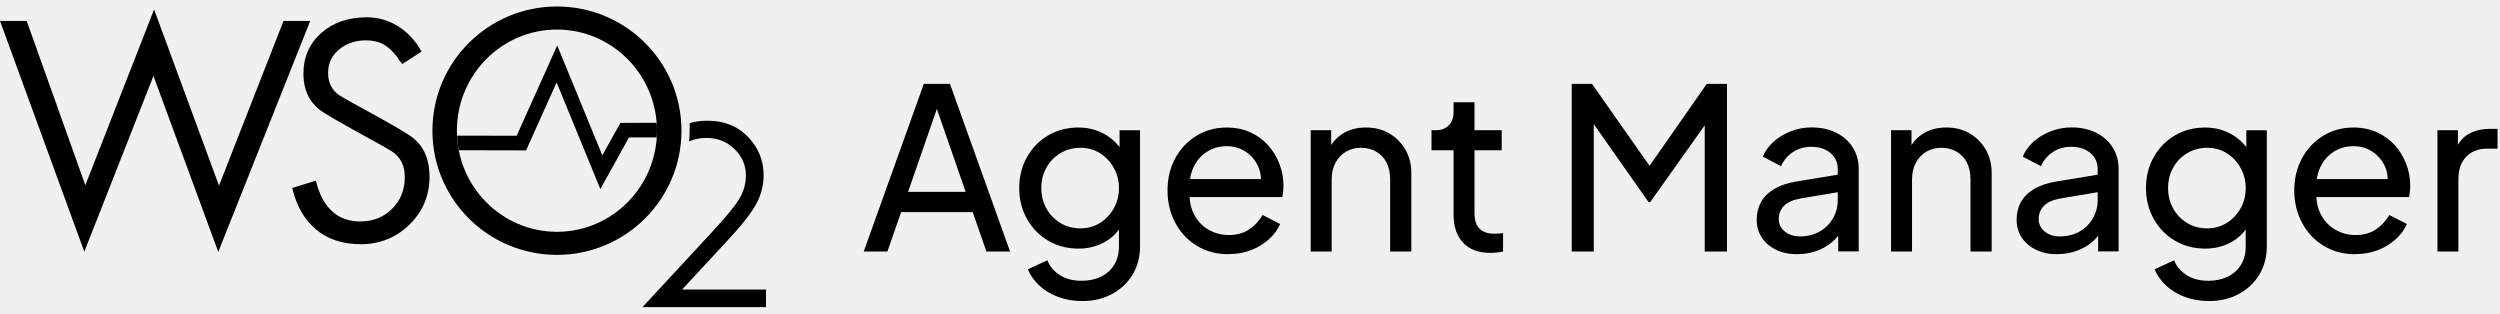
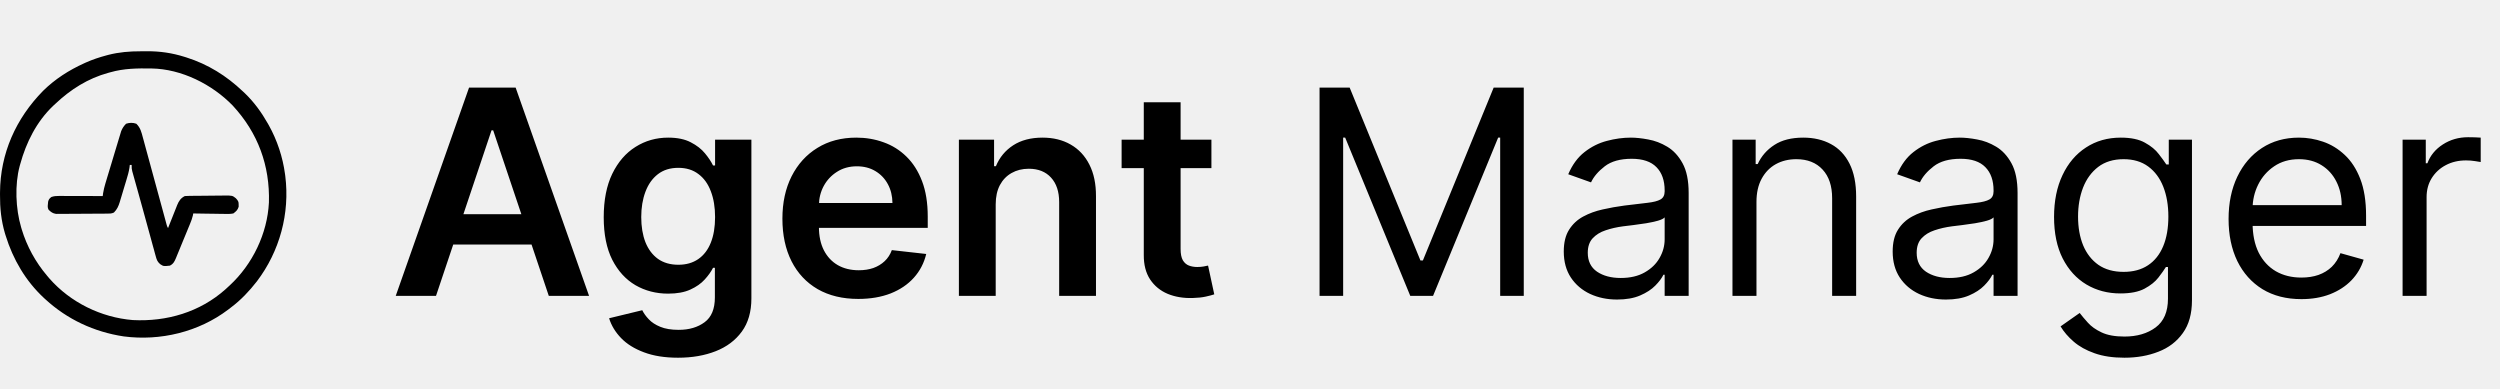
- <svg xmlns="http://www.w3.org/2000/svg" id="Layer_1" data-name="Layer 1" viewBox="0 0 681.4 85.49">
-   <g>
-     <polygon points="77.28 5.7 59.69 50.6 42 2.58 23.26 50.49 7.27 5.7 0 5.7 22.98 68.6 41.83 20.69 59.49 68.66 84.55 5.7 77.28 5.7" />
-     <path d="M112.67,37.66c-2.93-2.4-18.3-10.38-20.28-11.76-1.97-1.38-2.96-3.38-2.96-6.01s1-4.77,3.01-6.42c2-1.65,4.44-2.47,7.31-2.47,1.85,0,3.43.36,4.75,1.08,1.32.72,2.57,1.89,3.77,3.5l.63.98c.18.13.42.43.72.9l5.29-3.41c-1.74-3.05-3.9-5.37-6.51-6.96-2.6-1.58-5.4-2.38-8.38-2.38-5.09,0-9.25,1.43-12.48,4.31-3.23,2.87-4.84,6.56-4.84,11.05,0,4.24,1.46,7.52,4.39,9.82,2.94,2.3,17.56,9.89,19.83,11.45,2.28,1.55,3.41,3.85,3.41,6.91,0,3.47-1.14,6.35-3.45,8.65-2.3,2.31-5.22,3.46-8.75,3.46-3.11,0-5.68-.96-7.71-2.87-2.04-1.92-3.47-4.66-4.31-8.25l-6.46,1.98c.56,2.42,1.39,4.58,2.45,6.46,1.09,1.92,2.45,3.55,4.06,4.88,3.2,2.67,7.25,4,12.16,4,5.2,0,9.63-1.79,13.28-5.34,3.64-3.56,5.47-7.91,5.47-13.06,0-4.6-1.46-8.1-4.4-10.49Z" />
-     <path d="M188.01,33.54c1.51-.43,3.11-.64,4.82-.64,4.56,0,8.25,1.48,11.06,4.42,2.82,2.94,4.24,6.41,4.24,10.4,0,2.81-.68,5.44-2.03,7.9-1.34,2.46-3.96,5.8-7.86,9.99l-12.34,13.31h22.89v4.79h-33.67l18.94-20.46c3.84-4.12,6.34-7.17,7.5-9.16,1.16-1.98,1.74-4.08,1.74-6.28,0-2.79-1.04-5.19-3.12-7.2-2.08-2.01-4.62-3.02-7.64-3.02-1.72,0-3.29.31-4.7.94.12-1.2.17-4.56.15-5.01Z" />
-     <g>
-       <path d="M151.8,1.77c-18.75,0-33.94,15.15-33.94,33.85s15.2,33.85,33.94,33.85,33.94-15.15,33.94-33.85S170.55,1.77,151.8,1.77ZM151.8,63.18c-15.06,0-27.27-12.34-27.27-27.56s12.21-27.56,27.27-27.56,27.27,12.34,27.27,27.56-12.21,27.56-27.27,27.56Z" />
-       <path d="M178.98,33.47l-9.88.02-4.93,8.86-12.29-29.96-11.06,24.61-16.25-.03c.07,1.36.23,2.69.48,3.98l18.34.04,8.32-18.52,11.92,29.05,7.81-14.06,7.56-.02c.04-.61.07-1.22.07-1.83,0-.72-.04-1.44-.09-2.15Z" />
-     </g>
+ <svg xmlns="http://www.w3.org/2000/svg" width="180" height="28" viewBox="0 0 419 58" fill="none">
+   <path d="M73.075 46H66.325L78.614 11.091H86.421L98.728 46H91.978L82.654 18.25H82.381L73.075 46ZM73.296 32.312H91.705V37.392H73.296V32.312ZM113.643 56.364C111.427 56.364 109.523 56.062 107.933 55.46C106.342 54.869 105.063 54.074 104.097 53.074C103.131 52.074 102.461 50.966 102.086 49.75L107.643 48.403C107.893 48.915 108.256 49.42 108.734 49.92C109.211 50.432 109.853 50.852 110.66 51.182C111.478 51.523 112.506 51.693 113.745 51.693C115.495 51.693 116.944 51.267 118.092 50.415C119.239 49.574 119.813 48.188 119.813 46.256V41.295H119.506C119.188 41.932 118.722 42.585 118.109 43.256C117.506 43.926 116.705 44.489 115.705 44.943C114.717 45.398 113.472 45.625 111.972 45.625C109.961 45.625 108.137 45.153 106.501 44.21C104.876 43.256 103.58 41.835 102.614 39.949C101.66 38.051 101.183 35.676 101.183 32.824C101.183 29.949 101.66 27.523 102.614 25.546C103.58 23.557 104.881 22.051 106.518 21.028C108.154 19.994 109.978 19.477 111.989 19.477C113.523 19.477 114.785 19.739 115.773 20.261C116.773 20.773 117.569 21.392 118.16 22.119C118.751 22.835 119.2 23.511 119.506 24.148H119.847V19.818H125.933V46.426C125.933 48.665 125.398 50.517 124.33 51.983C123.262 53.449 121.802 54.545 119.95 55.273C118.097 56 115.995 56.364 113.643 56.364ZM113.694 40.784C115.001 40.784 116.114 40.466 117.035 39.83C117.955 39.193 118.654 38.278 119.131 37.085C119.609 35.892 119.847 34.46 119.847 32.79C119.847 31.142 119.609 29.699 119.131 28.46C118.665 27.222 117.972 26.261 117.052 25.579C116.143 24.886 115.023 24.54 113.694 24.54C112.319 24.54 111.171 24.898 110.251 25.614C109.33 26.329 108.637 27.312 108.171 28.562C107.705 29.801 107.472 31.21 107.472 32.79C107.472 34.392 107.705 35.795 108.171 37C108.648 38.193 109.347 39.125 110.268 39.795C111.2 40.455 112.342 40.784 113.694 40.784ZM143.847 46.511C141.222 46.511 138.955 45.966 137.046 44.875C135.148 43.773 133.688 42.216 132.665 40.205C131.643 38.182 131.131 35.801 131.131 33.062C131.131 30.369 131.643 28.006 132.665 25.972C133.7 23.926 135.143 22.335 136.995 21.199C138.847 20.051 141.023 19.477 143.523 19.477C145.137 19.477 146.66 19.739 148.092 20.261C149.535 20.773 150.808 21.568 151.91 22.648C153.023 23.727 153.898 25.102 154.535 26.773C155.171 28.432 155.489 30.409 155.489 32.705V34.597H134.029V30.438H149.575C149.563 29.256 149.308 28.204 148.808 27.284C148.308 26.352 147.609 25.619 146.711 25.085C145.825 24.551 144.79 24.284 143.609 24.284C142.347 24.284 141.239 24.591 140.285 25.204C139.33 25.807 138.586 26.602 138.052 27.591C137.529 28.568 137.262 29.642 137.251 30.812V34.443C137.251 35.966 137.529 37.273 138.086 38.364C138.643 39.443 139.421 40.273 140.421 40.852C141.421 41.42 142.592 41.705 143.933 41.705C144.83 41.705 145.643 41.58 146.37 41.33C147.097 41.068 147.728 40.688 148.262 40.188C148.796 39.688 149.2 39.068 149.472 38.33L155.234 38.977C154.87 40.5 154.177 41.83 153.154 42.966C152.143 44.091 150.847 44.966 149.268 45.591C147.688 46.205 145.881 46.511 143.847 46.511ZM166.88 30.659V46H160.71V19.818H166.607V24.267H166.914C167.516 22.801 168.477 21.636 169.795 20.773C171.124 19.909 172.766 19.477 174.721 19.477C176.528 19.477 178.102 19.864 179.442 20.636C180.795 21.409 181.84 22.528 182.579 23.994C183.329 25.46 183.698 27.239 183.687 29.329V46H177.516V30.284C177.516 28.534 177.062 27.165 176.153 26.176C175.255 25.188 174.011 24.693 172.42 24.693C171.34 24.693 170.38 24.932 169.539 25.409C168.71 25.875 168.056 26.551 167.579 27.438C167.113 28.324 166.88 29.398 166.88 30.659ZM203.033 19.818V24.591H187.982V19.818H203.033ZM191.698 13.546H197.869V38.125C197.869 38.955 197.994 39.591 198.244 40.034C198.505 40.466 198.846 40.761 199.266 40.92C199.687 41.08 200.153 41.159 200.664 41.159C201.05 41.159 201.403 41.131 201.721 41.074C202.05 41.017 202.3 40.966 202.471 40.92L203.511 45.744C203.181 45.858 202.71 45.983 202.096 46.119C201.494 46.256 200.755 46.335 199.88 46.358C198.335 46.403 196.942 46.17 195.704 45.659C194.465 45.136 193.482 44.33 192.755 43.239C192.039 42.148 191.687 40.784 191.698 39.148V13.546ZM221.157 11.091H226.202L238.066 40.068H238.475L250.339 11.091H255.384V46H251.43V19.477H251.089L240.18 46H236.362L225.452 19.477H225.112V46H221.157V11.091ZM271.019 46.614C269.36 46.614 267.854 46.301 266.502 45.676C265.15 45.04 264.076 44.125 263.281 42.932C262.485 41.727 262.087 40.273 262.087 38.568C262.087 37.068 262.383 35.852 262.974 34.92C263.565 33.977 264.354 33.239 265.343 32.705C266.332 32.17 267.423 31.773 268.616 31.511C269.82 31.239 271.031 31.023 272.246 30.864C273.837 30.659 275.127 30.506 276.116 30.403C277.116 30.29 277.843 30.102 278.298 29.841C278.763 29.579 278.996 29.125 278.996 28.477V28.341C278.996 26.659 278.536 25.352 277.616 24.421C276.707 23.489 275.326 23.023 273.474 23.023C271.553 23.023 270.048 23.443 268.957 24.284C267.866 25.125 267.099 26.023 266.656 26.977L262.837 25.614C263.519 24.023 264.428 22.784 265.565 21.898C266.712 21 267.962 20.375 269.315 20.023C270.678 19.659 272.019 19.477 273.337 19.477C274.178 19.477 275.144 19.579 276.235 19.784C277.337 19.977 278.4 20.381 279.423 20.994C280.457 21.608 281.315 22.534 281.996 23.773C282.678 25.011 283.019 26.671 283.019 28.75V46H278.996V42.455H278.792C278.519 43.023 278.065 43.631 277.428 44.278C276.792 44.926 275.945 45.477 274.888 45.932C273.832 46.386 272.542 46.614 271.019 46.614ZM271.633 43C273.224 43 274.565 42.688 275.656 42.062C276.758 41.438 277.587 40.631 278.144 39.642C278.712 38.653 278.996 37.614 278.996 36.523V32.841C278.826 33.045 278.451 33.233 277.871 33.403C277.303 33.562 276.644 33.705 275.894 33.83C275.156 33.943 274.434 34.045 273.729 34.136C273.036 34.216 272.474 34.284 272.042 34.341C270.996 34.477 270.019 34.699 269.11 35.006C268.212 35.301 267.485 35.75 266.928 36.352C266.383 36.943 266.11 37.75 266.11 38.773C266.11 40.17 266.627 41.227 267.661 41.943C268.707 42.648 270.031 43 271.633 43ZM294.384 30.25V46H290.362V19.818H294.248V23.909H294.589C295.202 22.579 296.134 21.511 297.384 20.704C298.634 19.886 300.248 19.477 302.225 19.477C303.998 19.477 305.549 19.841 306.879 20.568C308.208 21.284 309.242 22.375 309.981 23.841C310.719 25.296 311.089 27.136 311.089 29.364V46H307.066V29.636C307.066 27.579 306.532 25.977 305.464 24.829C304.396 23.671 302.93 23.091 301.066 23.091C299.782 23.091 298.634 23.369 297.623 23.926C296.623 24.483 295.833 25.296 295.254 26.364C294.674 27.432 294.384 28.727 294.384 30.25ZM326.144 46.614C324.485 46.614 322.979 46.301 321.627 45.676C320.275 45.04 319.201 44.125 318.406 42.932C317.61 41.727 317.212 40.273 317.212 38.568C317.212 37.068 317.508 35.852 318.099 34.92C318.69 33.977 319.479 33.239 320.468 32.705C321.457 32.17 322.548 31.773 323.741 31.511C324.945 31.239 326.156 31.023 327.371 30.864C328.962 30.659 330.252 30.506 331.241 30.403C332.241 30.29 332.968 30.102 333.423 29.841C333.888 29.579 334.121 29.125 334.121 28.477V28.341C334.121 26.659 333.661 25.352 332.741 24.421C331.832 23.489 330.451 23.023 328.599 23.023C326.678 23.023 325.173 23.443 324.082 24.284C322.991 25.125 322.224 26.023 321.781 26.977L317.962 25.614C318.644 24.023 319.553 22.784 320.69 21.898C321.837 21 323.087 20.375 324.44 20.023C325.803 19.659 327.144 19.477 328.462 19.477C329.303 19.477 330.269 19.579 331.36 19.784C332.462 19.977 333.525 20.381 334.548 20.994C335.582 21.608 336.44 22.534 337.121 23.773C337.803 25.011 338.144 26.671 338.144 28.75V46H334.121V42.455H333.917C333.644 43.023 333.19 43.631 332.553 44.278C331.917 44.926 331.07 45.477 330.013 45.932C328.957 46.386 327.667 46.614 326.144 46.614ZM326.758 43C328.349 43 329.69 42.688 330.781 42.062C331.883 41.438 332.712 40.631 333.269 39.642C333.837 38.653 334.121 37.614 334.121 36.523V32.841C333.951 33.045 333.576 33.233 332.996 33.403C332.428 33.562 331.769 33.705 331.019 33.83C330.281 33.943 329.559 34.045 328.854 34.136C328.161 34.216 327.599 34.284 327.167 34.341C326.121 34.477 325.144 34.699 324.235 35.006C323.337 35.301 322.61 35.75 322.053 36.352C321.508 36.943 321.235 37.75 321.235 38.773C321.235 40.17 321.752 41.227 322.786 41.943C323.832 42.648 325.156 43 326.758 43ZM356.055 56.364C354.112 56.364 352.441 56.114 351.043 55.614C349.646 55.125 348.481 54.477 347.549 53.67C346.629 52.875 345.896 52.023 345.35 51.114L348.555 48.864C348.918 49.341 349.379 49.886 349.935 50.5C350.492 51.125 351.254 51.665 352.219 52.119C353.197 52.585 354.475 52.818 356.055 52.818C358.168 52.818 359.913 52.307 361.288 51.284C362.663 50.261 363.35 48.659 363.35 46.477V41.159H363.009C362.714 41.636 362.293 42.227 361.748 42.932C361.214 43.625 360.441 44.244 359.43 44.79C358.43 45.324 357.077 45.591 355.373 45.591C353.259 45.591 351.362 45.091 349.68 44.091C348.009 43.091 346.685 41.636 345.708 39.727C344.742 37.818 344.259 35.5 344.259 32.773C344.259 30.091 344.731 27.756 345.674 25.767C346.617 23.767 347.93 22.222 349.612 21.131C351.293 20.028 353.237 19.477 355.441 19.477C357.146 19.477 358.498 19.761 359.498 20.329C360.509 20.886 361.282 21.523 361.816 22.239C362.362 22.943 362.782 23.523 363.077 23.977H363.487V19.818H367.373V46.75C367.373 49 366.862 50.83 365.839 52.239C364.827 53.659 363.464 54.699 361.748 55.358C360.043 56.028 358.146 56.364 356.055 56.364ZM355.918 41.977C357.532 41.977 358.896 41.608 360.009 40.869C361.123 40.131 361.969 39.068 362.549 37.682C363.129 36.295 363.418 34.636 363.418 32.705C363.418 30.818 363.134 29.153 362.566 27.71C361.998 26.267 361.157 25.136 360.043 24.318C358.93 23.5 357.555 23.091 355.918 23.091C354.214 23.091 352.793 23.523 351.657 24.386C350.532 25.25 349.685 26.409 349.117 27.864C348.56 29.318 348.282 30.932 348.282 32.705C348.282 34.523 348.566 36.131 349.134 37.528C349.714 38.915 350.566 40.006 351.691 40.801C352.827 41.585 354.237 41.977 355.918 41.977ZM385.714 46.545C383.191 46.545 381.015 45.989 379.185 44.875C377.367 43.75 375.964 42.182 374.975 40.17C373.998 38.148 373.509 35.795 373.509 33.114C373.509 30.432 373.998 28.068 374.975 26.023C375.964 23.966 377.339 22.364 379.1 21.216C380.873 20.057 382.941 19.477 385.305 19.477C386.668 19.477 388.015 19.704 389.344 20.159C390.674 20.614 391.884 21.352 392.975 22.375C394.066 23.386 394.935 24.727 395.583 26.398C396.231 28.068 396.555 30.125 396.555 32.568V34.273H376.373V30.796H392.464C392.464 29.318 392.168 28 391.577 26.841C390.998 25.682 390.168 24.767 389.089 24.097C388.021 23.426 386.759 23.091 385.305 23.091C383.702 23.091 382.316 23.489 381.146 24.284C379.987 25.068 379.094 26.091 378.469 27.352C377.844 28.614 377.532 29.966 377.532 31.409V33.727C377.532 35.705 377.873 37.381 378.555 38.756C379.248 40.119 380.208 41.159 381.435 41.875C382.663 42.58 384.089 42.932 385.714 42.932C386.771 42.932 387.725 42.784 388.577 42.489C389.441 42.182 390.185 41.727 390.81 41.125C391.435 40.511 391.918 39.75 392.259 38.841L396.146 39.932C395.737 41.25 395.049 42.409 394.083 43.409C393.117 44.398 391.924 45.17 390.504 45.727C389.083 46.273 387.487 46.545 385.714 46.545ZM402.674 46V19.818H406.56V23.773H406.833C407.31 22.477 408.174 21.426 409.424 20.619C410.674 19.812 412.083 19.409 413.651 19.409C413.947 19.409 414.316 19.415 414.759 19.426C415.202 19.438 415.538 19.454 415.765 19.477V23.568C415.629 23.534 415.316 23.483 414.827 23.415C414.35 23.335 413.844 23.296 413.31 23.296C412.038 23.296 410.901 23.562 409.901 24.097C408.913 24.619 408.129 25.347 407.549 26.278C406.981 27.199 406.697 28.25 406.697 29.432V46H402.674Z" fill="#000" />
+   <g clipPath="url(#clip0_27_138)">
+     <path d="M23.594 5.007C23.953 5.008 24.312 5.004 24.671 5C26.8 4.991 28.834 5.286 30.871 5.923C30.997 5.962 31.123 6.001 31.252 6.041C34.861 7.186 37.932 9.103 40.674 11.699C40.798 11.815 40.922 11.931 41.05 12.05C42.605 13.551 43.837 15.256 44.901 17.135C44.95 17.222 45 17.309 45.05 17.398C46.455 19.908 47.388 22.741 47.769 25.591C47.79 25.741 47.79 25.741 47.811 25.894C48.605 32.185 46.876 38.528 43.056 43.564C41.776 45.208 40.381 46.687 38.712 47.94C38.556 48.06 38.4 48.18 38.239 48.305C33.284 52.055 26.861 53.599 20.718 52.791C15.776 52.039 11.3 49.959 7.615 46.581C7.534 46.506 7.452 46.431 7.368 46.355C4.289 43.493 2.185 39.894 0.945 35.888C0.909 35.773 0.873 35.659 0.836 35.541C0.199 33.39 -0.017 31.268 0.001 29.036C0.002 28.914 0.002 28.793 0.003 28.667C0.042 22.132 2.655 16.283 7.227 11.63C9.225 9.661 11.56 8.172 14.106 7.018C14.198 6.976 14.291 6.934 14.386 6.89C15.507 6.392 16.64 6.014 17.823 5.697C17.935 5.667 18.046 5.636 18.161 5.606C19.969 5.145 21.737 5.002 23.594 5.007ZM18.484 8.528C18.317 8.573 18.317 8.573 18.147 8.619C14.735 9.554 11.829 11.398 9.275 13.813C9.153 13.926 9.031 14.038 8.904 14.154C6.132 16.797 4.39 20.267 3.388 23.93C3.359 24.032 3.331 24.133 3.301 24.238C2.454 27.378 2.623 31.406 3.539 34.5C3.571 34.611 3.604 34.721 3.637 34.834C4.512 37.716 5.965 40.363 7.917 42.654C8.038 42.797 8.158 42.941 8.283 43.088C11.805 47.101 16.946 49.618 22.258 50.054C27.945 50.345 33.5 48.73 37.793 44.895C37.949 44.752 38.104 44.61 38.259 44.466C38.374 44.361 38.374 44.361 38.492 44.253C42.318 40.718 44.807 35.575 45.071 30.351C45.252 24.162 43.234 18.678 39.014 14.115C35.562 10.548 30.425 7.971 25.412 7.888C23.04 7.853 20.782 7.868 18.484 8.528Z" fill="#000" />
+     <path d="M22.847 17.15C23.548 17.825 23.718 18.603 23.957 19.506C24.001 19.666 24.046 19.826 24.091 19.99C24.236 20.517 24.378 21.045 24.52 21.572C24.62 21.939 24.721 22.305 24.821 22.671C25.085 23.634 25.347 24.598 25.608 25.562C25.927 26.735 26.248 27.907 26.568 29.08C26.818 29.992 27.066 30.903 27.314 31.816C27.382 32.066 27.382 32.066 27.452 32.322C27.537 32.636 27.622 32.949 27.707 33.262C27.744 33.4 27.782 33.537 27.82 33.679C27.869 33.859 27.869 33.859 27.919 34.042C28.001 34.343 28.001 34.343 28.164 34.641C28.217 34.504 28.271 34.368 28.326 34.228C28.526 33.72 28.728 33.214 28.931 32.708C29.018 32.489 29.105 32.27 29.191 32.051C29.315 31.735 29.441 31.42 29.568 31.105C29.606 31.007 29.644 30.909 29.683 30.809C29.965 30.116 30.286 29.61 30.978 29.271C31.228 29.253 31.48 29.245 31.731 29.241C31.887 29.239 32.044 29.236 32.205 29.234C32.923 29.227 33.64 29.22 34.357 29.217C34.735 29.214 35.114 29.21 35.492 29.204C36.037 29.196 36.582 29.193 37.127 29.19C37.296 29.187 37.465 29.183 37.638 29.18C38.95 29.183 38.95 29.183 39.528 29.637C39.899 30.047 40.016 30.191 39.998 30.728C39.999 30.841 39.999 30.953 40 31.069C39.829 31.617 39.57 31.834 39.109 32.186C38.592 32.291 38.088 32.275 37.562 32.261C37.339 32.259 37.339 32.259 37.113 32.257C36.641 32.253 36.17 32.244 35.698 32.234C35.378 32.23 35.058 32.226 34.737 32.223C33.953 32.215 33.169 32.201 32.385 32.186C32.367 32.292 32.349 32.399 32.331 32.508C32.216 33.009 32.043 33.456 31.847 33.932C31.809 34.025 31.771 34.119 31.732 34.215C31.608 34.517 31.484 34.819 31.359 35.12C31.274 35.328 31.188 35.535 31.103 35.743C30.933 36.156 30.762 36.568 30.591 36.98C30.382 37.483 30.177 37.987 29.972 38.491C29.864 38.752 29.757 39.012 29.649 39.272C29.602 39.389 29.555 39.507 29.506 39.627C29.259 40.215 29.066 40.635 28.476 40.931C27.404 41.048 27.404 41.048 26.834 40.676C26.382 40.261 26.281 40.003 26.121 39.422C26.07 39.241 26.019 39.059 25.966 38.872C25.913 38.674 25.86 38.475 25.807 38.276C25.749 38.068 25.691 37.861 25.633 37.653C25.479 37.1 25.328 36.545 25.178 35.99C25.023 35.42 24.865 34.85 24.707 34.279C24.459 33.38 24.212 32.48 23.967 31.58C23.681 30.533 23.391 29.487 23.097 28.442C22.988 28.054 22.879 27.665 22.77 27.276C22.705 27.041 22.639 26.806 22.573 26.571C22.484 26.254 22.396 25.936 22.308 25.619C22.237 25.362 22.237 25.362 22.164 25.1C22.065 24.668 22.065 24.668 22.065 24.054C21.962 24.054 21.859 24.054 21.753 24.054C21.735 24.202 21.718 24.35 21.7 24.502C21.597 25.204 21.398 25.87 21.193 26.548C21.153 26.681 21.113 26.814 21.072 26.951C20.987 27.231 20.902 27.51 20.817 27.789C20.688 28.215 20.561 28.642 20.434 29.069C20.352 29.341 20.269 29.613 20.186 29.885C20.149 30.012 20.111 30.139 20.073 30.27C19.855 30.974 19.628 31.492 19.095 32.032C18.669 32.241 18.33 32.209 17.854 32.213C17.66 32.215 17.465 32.217 17.264 32.219C17.051 32.22 16.837 32.221 16.624 32.222C16.516 32.223 16.409 32.224 16.298 32.224C15.73 32.227 15.161 32.23 14.592 32.231C14.006 32.233 13.419 32.238 12.832 32.244C12.38 32.248 11.929 32.249 11.477 32.25C11.261 32.251 11.045 32.252 10.828 32.255C10.525 32.259 10.222 32.259 9.919 32.258C9.66 32.259 9.66 32.259 9.397 32.261C8.822 32.168 8.563 31.965 8.149 31.572C7.958 31.197 7.99 30.999 8.032 30.584C8.042 30.464 8.053 30.344 8.064 30.221C8.165 29.82 8.289 29.675 8.618 29.424C9.088 29.27 9.396 29.252 9.887 29.253C10.05 29.253 10.212 29.253 10.38 29.253C10.556 29.254 10.731 29.255 10.912 29.256C11.091 29.256 11.271 29.256 11.457 29.256C12.032 29.257 12.607 29.259 13.182 29.261C13.572 29.262 13.961 29.263 14.351 29.263C15.307 29.265 16.262 29.267 17.218 29.271C17.238 29.115 17.258 28.96 17.278 28.8C17.37 28.227 17.503 27.699 17.669 27.143C17.699 27.044 17.728 26.945 17.759 26.843C17.856 26.518 17.954 26.194 18.052 25.87C18.12 25.643 18.189 25.416 18.257 25.189C18.4 24.714 18.544 24.24 18.688 23.766C18.872 23.16 19.054 22.552 19.235 21.945C19.375 21.477 19.517 21.008 19.66 20.54C19.728 20.317 19.795 20.093 19.861 19.869C19.954 19.556 20.05 19.243 20.146 18.931C20.2 18.753 20.253 18.575 20.309 18.392C20.515 17.884 20.744 17.546 21.127 17.15C21.713 16.958 22.267 16.942 22.847 17.15Z" fill="#000" />
  </g>
-   <g>
-     <path d="M235.42,68.55l16.38-45.7h7.12l16.38,45.7h-6.44l-3.74-10.73h-19.51l-3.74,10.73h-6.44ZM247.5,52.3h15.7l-8.71-25.09h1.72l-8.71,25.09Z" />
-     <path d="M294.92,82.05c-2.33,0-4.49-.37-6.47-1.1-1.98-.74-3.68-1.75-5.09-3.04-1.41-1.29-2.48-2.79-3.22-4.51l5.34-2.45c.57,1.55,1.67,2.87,3.28,3.96,1.61,1.08,3.65,1.62,6.1,1.62,1.88,0,3.59-.36,5.12-1.07,1.53-.72,2.75-1.78,3.65-3.19.9-1.41,1.35-3.12,1.35-5.12v-7.42l1.04,1.1c-1.15,2.25-2.79,3.97-4.94,5.15-2.15,1.19-4.51,1.78-7.08,1.78-3.11,0-5.89-.72-8.34-2.18-2.45-1.45-4.38-3.44-5.77-5.95-1.39-2.51-2.09-5.31-2.09-8.37s.69-5.91,2.09-8.4c1.39-2.49,3.3-4.47,5.73-5.92,2.43-1.45,5.2-2.18,8.31-2.18,2.58,0,4.92.58,7.02,1.75,2.11,1.17,3.79,2.77,5.06,4.82l-.86,1.53v-7.36h5.58v31.65c0,2.86-.67,5.42-2.02,7.67-1.35,2.25-3.22,4.02-5.61,5.31-2.39,1.29-5.12,1.93-8.19,1.93ZM294.49,62.24c1.96,0,3.73-.49,5.31-1.47,1.57-.98,2.83-2.3,3.77-3.96.94-1.66,1.41-3.51,1.41-5.55s-.47-3.84-1.41-5.52c-.94-1.68-2.2-3.01-3.77-3.99-1.57-.98-3.34-1.47-5.31-1.47s-3.82.49-5.46,1.47c-1.64.98-2.91,2.3-3.83,3.96-.92,1.66-1.38,3.51-1.38,5.55s.46,3.89,1.38,5.55,2.19,2.97,3.8,3.96c1.61.98,3.44,1.47,5.49,1.47Z" />
-     <path d="M334.79,69.29c-3.19,0-6.03-.76-8.53-2.27-2.49-1.51-4.46-3.59-5.89-6.23-1.43-2.64-2.15-5.59-2.15-8.86s.71-6.26,2.12-8.83,3.33-4.61,5.77-6.1c2.43-1.49,5.16-2.24,8.19-2.24,2.45,0,4.63.44,6.53,1.32,1.9.88,3.52,2.07,4.85,3.56,1.33,1.49,2.35,3.19,3.07,5.09.71,1.9,1.07,3.87,1.07,5.92,0,.45-.03.95-.09,1.5-.06.55-.13,1.07-.21,1.56h-27.11v-4.91h23.8l-2.7,2.21c.37-2.13.16-4.03-.61-5.71-.78-1.68-1.92-3-3.43-3.99-1.51-.98-3.23-1.47-5.15-1.47s-3.68.49-5.27,1.47-2.83,2.38-3.71,4.2c-.88,1.82-1.24,3.98-1.07,6.47-.16,2.41.21,4.53,1.13,6.35.92,1.82,2.23,3.23,3.93,4.23,1.7,1,3.55,1.5,5.55,1.5,2.21,0,4.07-.51,5.58-1.53,1.51-1.02,2.74-2.33,3.68-3.93l4.78,2.45c-.65,1.51-1.67,2.89-3.04,4.14-1.37,1.25-2.99,2.24-4.85,2.97-1.86.74-3.94,1.1-6.23,1.1Z" />
-     <path d="M357.24,68.55v-33.06h5.58v6.44l-.92-.55c.82-2.09,2.14-3.71,3.96-4.88,1.82-1.17,3.96-1.75,6.41-1.75s4.49.53,6.35,1.59c1.86,1.06,3.33,2.54,4.42,4.42,1.08,1.88,1.63,4.01,1.63,6.38v21.41h-5.77v-19.57c0-1.84-.33-3.39-.98-4.66-.65-1.27-1.59-2.26-2.79-2.97-1.21-.71-2.59-1.07-4.14-1.07s-2.93.36-4.14,1.07c-1.21.72-2.16,1.72-2.85,3.01s-1.04,2.83-1.04,4.63v19.57h-5.7Z" />
-     <path d="M406.24,68.92c-3.23,0-5.71-.92-7.45-2.76-1.74-1.84-2.61-4.44-2.61-7.79v-17.42h-6.01v-5.46h1.23c1.47,0,2.64-.45,3.5-1.35.86-.9,1.29-2.08,1.29-3.56v-2.7h5.7v7.61h7.42v5.46h-7.42v17.24c0,1.1.17,2.07.52,2.88.35.82.93,1.46,1.75,1.93.82.47,1.9.71,3.25.71.29,0,.64-.02,1.07-.06.43-.04.83-.08,1.2-.12v5.03c-.53.12-1.12.21-1.78.28-.65.06-1.21.09-1.66.09Z" />
-     <path d="M428.39,68.55V22.86h5.52l17.11,24.35h-2.82l16.99-24.35h5.52v45.7h-6.07V30.46l2.15.67-16.99,23.92h-.49l-16.81-23.92,1.9-.67v38.09h-6.01Z" />
-     <path d="M489.85,69.29c-2.17,0-4.08-.4-5.73-1.2-1.66-.8-2.95-1.9-3.9-3.31-.94-1.41-1.41-3.04-1.41-4.88s.38-3.34,1.13-4.75c.76-1.41,1.94-2.61,3.56-3.59,1.61-.98,3.65-1.68,6.1-2.09l12.27-2.02v4.78l-10.98,1.84c-2.13.37-3.67,1.04-4.63,2.02-.96.98-1.44,2.19-1.44,3.62,0,1.35.54,2.47,1.63,3.37,1.08.9,2.44,1.35,4.08,1.35,2.09,0,3.9-.44,5.43-1.32,1.53-.88,2.74-2.07,3.62-3.59.88-1.51,1.32-3.19,1.32-5.03v-8.4c0-1.8-.67-3.26-1.99-4.39-1.33-1.12-3.08-1.69-5.24-1.69-1.88,0-3.55.48-5,1.44-1.45.96-2.53,2.24-3.22,3.83l-4.97-2.58c.61-1.51,1.59-2.87,2.94-4.08,1.35-1.21,2.92-2.16,4.72-2.85,1.8-.7,3.68-1.04,5.64-1.04,2.53,0,4.76.48,6.69,1.44,1.92.96,3.42,2.29,4.51,3.99,1.08,1.7,1.63,3.67,1.63,5.92v22.45h-5.58v-6.26l1.04.37c-.7,1.31-1.64,2.45-2.82,3.44-1.19.98-2.58,1.76-4.17,2.33s-3.33.86-5.21.86Z" />
-     <path d="M515.42,68.55v-33.06h5.58v6.44l-.92-.55c.82-2.09,2.14-3.71,3.96-4.88,1.82-1.17,3.96-1.75,6.41-1.75s4.49.53,6.35,1.59c1.86,1.06,3.33,2.54,4.42,4.42,1.08,1.88,1.63,4.01,1.63,6.38v21.41h-5.77v-19.57c0-1.84-.33-3.39-.98-4.66-.65-1.27-1.59-2.26-2.79-2.97-1.21-.71-2.59-1.07-4.14-1.07s-2.93.36-4.14,1.07c-1.21.72-2.16,1.72-2.85,3.01s-1.04,2.83-1.04,4.63v19.57h-5.7Z" />
-     <path d="M560.69,69.29c-2.17,0-4.08-.4-5.73-1.2-1.66-.8-2.95-1.9-3.9-3.31-.94-1.41-1.41-3.04-1.41-4.88s.38-3.34,1.13-4.75c.76-1.41,1.94-2.61,3.56-3.59,1.61-.98,3.65-1.68,6.1-2.09l12.27-2.02v4.78l-10.98,1.84c-2.13.37-3.67,1.04-4.63,2.02-.96.98-1.44,2.19-1.44,3.62,0,1.35.54,2.47,1.63,3.37,1.08.9,2.44,1.35,4.08,1.35,2.09,0,3.9-.44,5.43-1.32,1.53-.88,2.74-2.07,3.62-3.59.88-1.51,1.32-3.19,1.32-5.03v-8.4c0-1.8-.67-3.26-1.99-4.39-1.33-1.12-3.08-1.69-5.24-1.69-1.88,0-3.55.48-5,1.44-1.45.96-2.53,2.24-3.22,3.83l-4.97-2.58c.61-1.51,1.59-2.87,2.94-4.08,1.35-1.21,2.92-2.16,4.72-2.85,1.8-.7,3.68-1.04,5.64-1.04,2.53,0,4.76.48,6.69,1.44,1.92.96,3.42,2.29,4.51,3.99,1.08,1.7,1.63,3.67,1.63,5.92v22.45h-5.58v-6.26l1.04.37c-.7,1.31-1.64,2.45-2.82,3.44-1.19.98-2.58,1.76-4.17,2.33s-3.33.86-5.21.86Z" />
-     <path d="M602.03,82.05c-2.33,0-4.49-.37-6.47-1.1-1.98-.74-3.68-1.75-5.09-3.04-1.41-1.29-2.48-2.79-3.22-4.51l5.34-2.45c.57,1.55,1.67,2.87,3.28,3.96,1.61,1.08,3.65,1.62,6.1,1.62,1.88,0,3.59-.36,5.12-1.07,1.53-.72,2.75-1.78,3.65-3.19.9-1.41,1.35-3.12,1.35-5.12v-7.42l1.04,1.1c-1.15,2.25-2.79,3.97-4.94,5.15-2.15,1.19-4.51,1.78-7.08,1.78-3.11,0-5.89-.72-8.34-2.18-2.45-1.45-4.38-3.44-5.77-5.95-1.39-2.51-2.09-5.31-2.09-8.37s.69-5.91,2.09-8.4c1.39-2.49,3.3-4.47,5.73-5.92,2.43-1.45,5.2-2.18,8.31-2.18,2.58,0,4.92.58,7.02,1.75,2.11,1.17,3.79,2.77,5.06,4.82l-.86,1.53v-7.36h5.58v31.65c0,2.86-.67,5.42-2.02,7.67-1.35,2.25-3.22,4.02-5.61,5.31-2.39,1.29-5.12,1.93-8.19,1.93ZM601.6,62.24c1.96,0,3.73-.49,5.31-1.47,1.57-.98,2.83-2.3,3.77-3.96.94-1.66,1.41-3.51,1.41-5.55s-.47-3.84-1.41-5.52c-.94-1.68-2.2-3.01-3.77-3.99-1.57-.98-3.34-1.47-5.31-1.47s-3.82.49-5.46,1.47c-1.64.98-2.91,2.3-3.83,3.96-.92,1.66-1.38,3.51-1.38,5.55s.46,3.89,1.38,5.55,2.19,2.97,3.8,3.96c1.61.98,3.44,1.47,5.49,1.47Z" />
-     <path d="M641.9,69.29c-3.19,0-6.03-.76-8.53-2.27-2.49-1.51-4.46-3.59-5.89-6.23-1.43-2.64-2.15-5.59-2.15-8.86s.71-6.26,2.12-8.83,3.33-4.61,5.77-6.1c2.43-1.49,5.16-2.24,8.19-2.24,2.45,0,4.63.44,6.53,1.32,1.9.88,3.52,2.07,4.85,3.56,1.33,1.49,2.35,3.19,3.07,5.09.71,1.9,1.07,3.87,1.07,5.92,0,.45-.03.95-.09,1.5-.06.55-.13,1.07-.21,1.56h-27.11v-4.91h23.8l-2.7,2.21c.37-2.13.16-4.03-.61-5.71-.78-1.68-1.92-3-3.43-3.99-1.51-.98-3.23-1.47-5.15-1.47s-3.68.49-5.27,1.47-2.83,2.38-3.71,4.2c-.88,1.82-1.24,3.98-1.07,6.47-.16,2.41.21,4.53,1.13,6.35.92,1.82,2.23,3.23,3.93,4.23,1.7,1,3.55,1.5,5.55,1.5,2.21,0,4.07-.51,5.58-1.53,1.51-1.02,2.74-2.33,3.68-3.93l4.78,2.45c-.65,1.51-1.67,2.89-3.04,4.14-1.37,1.25-2.99,2.24-4.85,2.97-1.86.74-3.94,1.1-6.23,1.1Z" />
-     <path d="M664.35,68.55v-33.06h5.58v6.07l-.61-.86c.78-1.88,1.96-3.28,3.56-4.2s3.54-1.38,5.83-1.38h2.02v5.4h-2.88c-2.33,0-4.21.73-5.64,2.18-1.43,1.45-2.15,3.51-2.15,6.16v19.69h-5.7Z" />
-   </g>
+   <defs>
+     <clipPath id="clip0_27_138">
+       <rect width="48" height="48" fill="white" transform="translate(0 5)" />
+     </clipPath>
+   </defs>
</svg>
